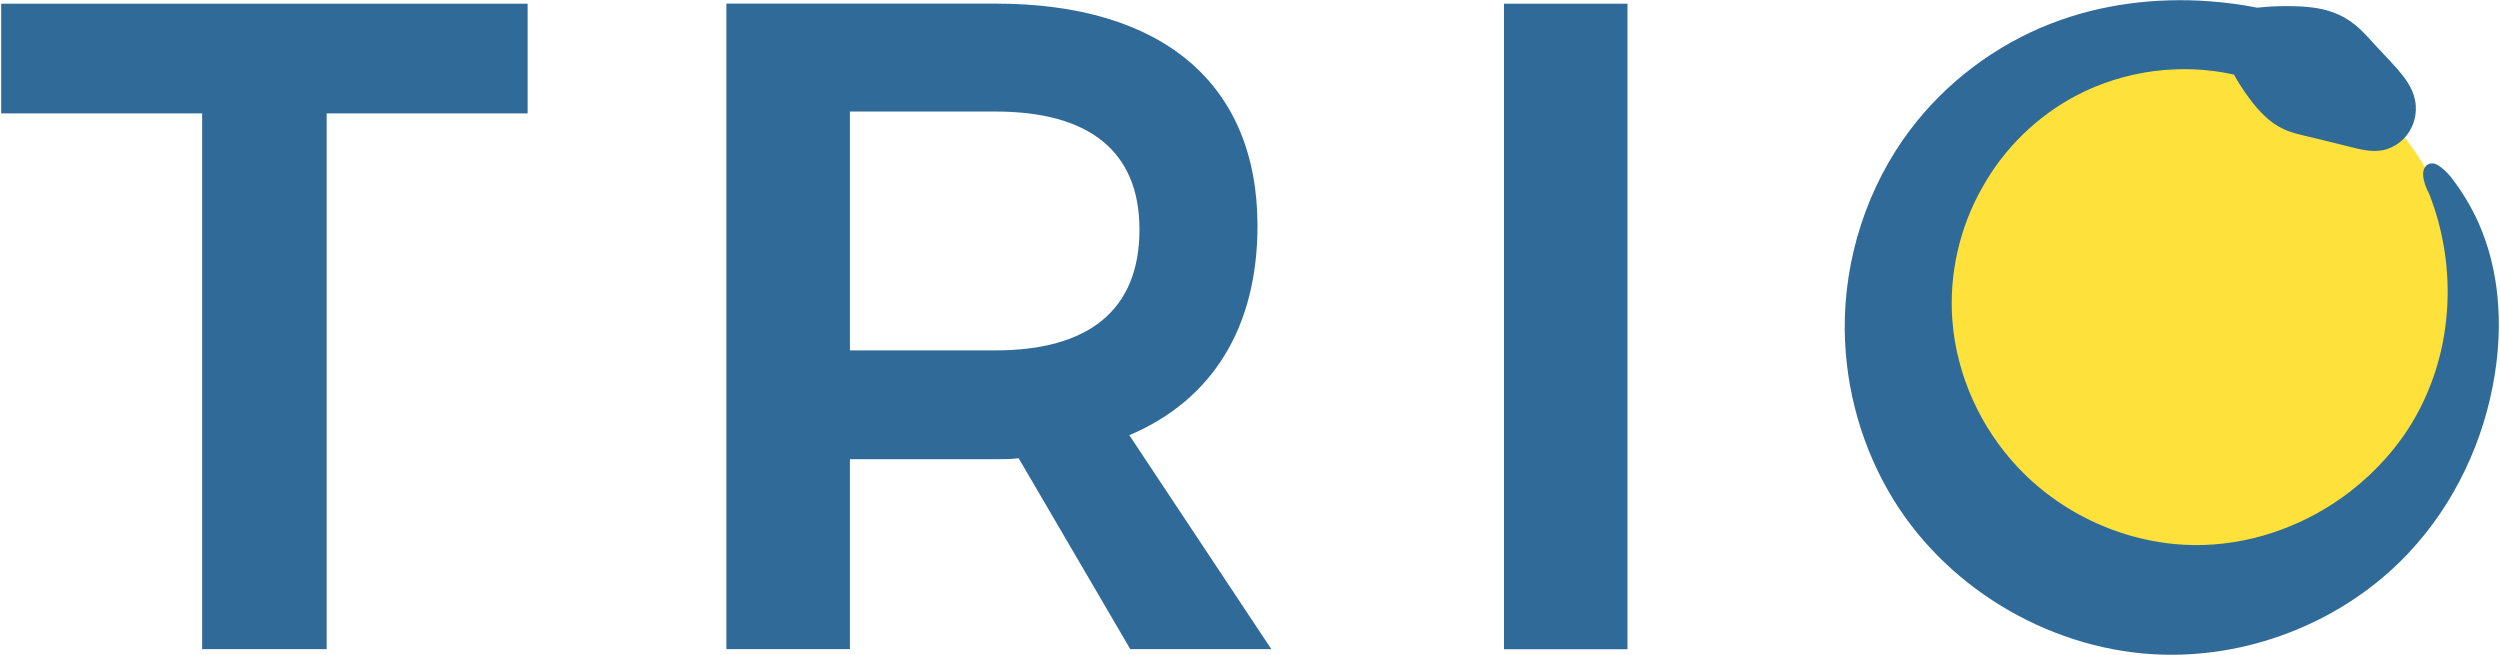
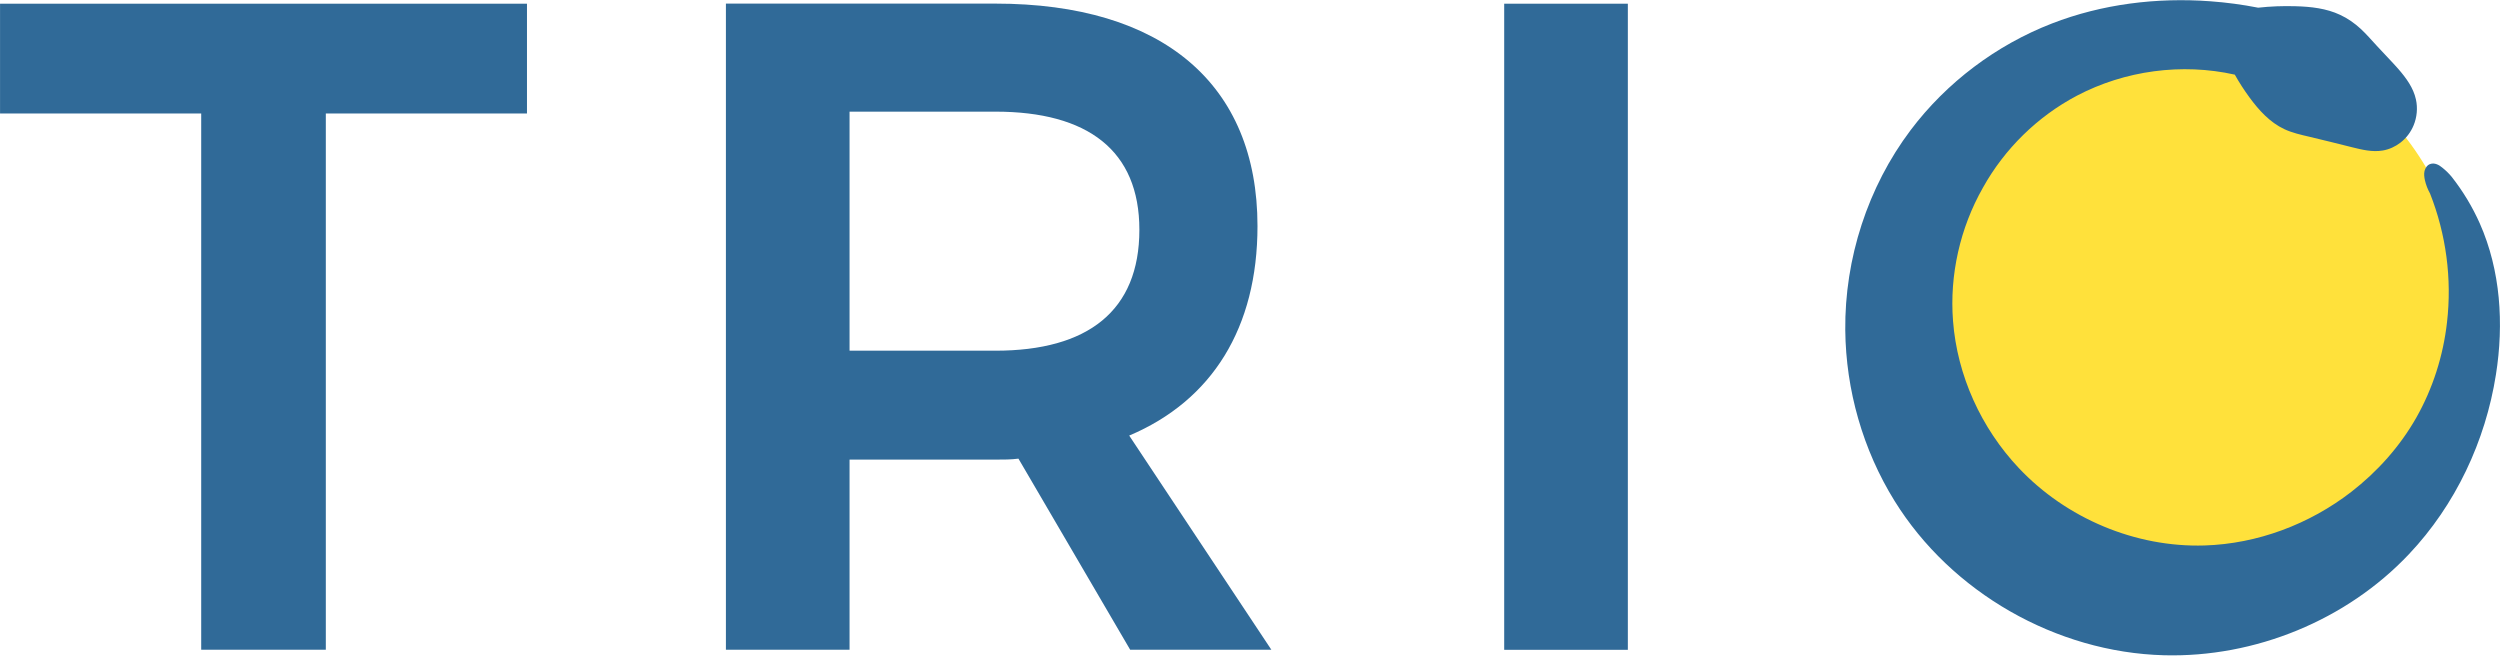
- <svg xmlns="http://www.w3.org/2000/svg" width="1.287in" height="0.337in" viewBox="0 0 32.69 8.568" version="1.1" id="svg7605">
-   <defs id="defs7599">
-     </defs>
+ <svg xmlns="http://www.w3.org/2000/svg" id="svg7605" width="123.551" height="32.381" version="1.1" viewBox="0 0 32.69 8.568">
  <g id="layer1" transform="translate(-41.79389,-77.60092)">
-     <g transform="matrix(1.472876,0,0,1.472876,-1083.996,-618.8351)" id="g6578-5">
+     <g id="g6578-5" transform="matrix(1.472876,0,0,1.472876,-1083.996,-618.8351)">
      <g id="g6634" transform="matrix(0.8602905,0,0,0.8602905,106.5551,67.09462)">
-         <g transform="matrix(0.9922939,0,0,0.9922939,114.2824,173.2453)" id="g12643-8-9-6-2-5">
-           <circle style="color:#000000;clip-rule:nonzero;display:inline;overflow:visible;visibility:visible;opacity:1;isolation:auto;mix-blend-mode:normal;color-interpolation:sRGB;color-interpolation-filters:linearRGB;solid-color:#000000;solid-opacity:1;vector-effect:none;fill:#ffe13b;fill-opacity:1;fill-rule:nonzero;stroke:none;stroke-width:1.841px;stroke-linecap:butt;stroke-linejoin:miter;stroke-miterlimit:4;stroke-dasharray:none;stroke-dashoffset:0;stroke-opacity:1;marker:none;marker-start:none;marker-mid:none;marker-end:none;color-rendering:auto;image-rendering:auto;shape-rendering:auto;text-rendering:auto;enable-background:accumulate" id="path12383-8-2-2-3-6" cx="678.754" cy="-302.171" r="3.142" transform="rotate(48.15484)" />
+         <g id="g12643-8-9-6-2-5" transform="matrix(0.9922939,0,0,0.9922939,114.2824,173.2453)">
+           <circle id="path12383-8-2-2-3-6" cx="678.754" cy="-302.171" r="3.142" transform="rotate(48.15484)" style="color:#000;clip-rule:nonzero;display:inline;overflow:visible;visibility:visible;opacity:1;isolation:auto;mix-blend-mode:normal;color-interpolation:sRGB;color-interpolation-filters:linearRGB;solid-color:#000;solid-opacity:1;vector-effect:none;fill:#ffe13b;fill-opacity:1;fill-rule:nonzero;stroke:none;stroke-width:1.841px;stroke-linecap:butt;stroke-linejoin:miter;stroke-miterlimit:4;stroke-dasharray:none;stroke-dashoffset:0;stroke-opacity:1;marker:none;marker-start:none;marker-mid:none;marker-end:none;color-rendering:auto;image-rendering:auto;shape-rendering:auto;text-rendering:auto;enable-background:accumulate" />
        </g>
        <g id="g6764-3-9-5-2" transform="translate(0.7420726,-36.55209)">
-           <g aria-label="TRI" style="font-style:normal;font-variant:normal;font-weight:500;font-stretch:normal;font-size:9.525px;line-height:125%;font-family:Montserrat;-inkscape-font-specification:'Montserrat Medium';text-align:start;letter-spacing:0px;word-spacing:0px;writing-mode:lr-tb;text-anchor:start;opacity:1;vector-effect:none;fill:#306a98;fill-opacity:1;stroke:none;stroke-width:0.182px;stroke-linecap:butt;stroke-linejoin:miter;stroke-miterlimit:4;stroke-dasharray:none;stroke-dashoffset:0;stroke-opacity:1" id="text5266-35-3-8-6-6-2-6-9">
-             <path d="m 763.875,508.229 v 1.133 h 2.076 v 5.534 h 1.286 v -5.534 h 2.076 v -1.133 z" style="font-style:normal;font-variant:normal;font-weight:500;font-stretch:normal;font-family:Montserrat;-inkscape-font-specification:'Montserrat Medium';text-align:start;letter-spacing:1.148px;text-anchor:start;vector-effect:none;fill:#306a98;fill-opacity:1;stroke:none;stroke-width:0.182px;stroke-linecap:butt;stroke-linejoin:miter;stroke-miterlimit:4;stroke-dasharray:none;stroke-dashoffset:0;stroke-opacity:1" id="path8176" />
-             <path d="m 776.995,514.896 -1.467,-2.21 c 0.857,-0.362 1.324,-1.114 1.324,-2.162 0,-1.467 -0.981,-2.296 -2.705,-2.296 h -2.781 v 6.668 h 1.276 v -1.962 h 1.505 c 0.086,0 0.162,0 0.238,-0.01 l 1.153,1.972 z m -4.353,-5.553 h 1.505 c 0.953,0 1.486,0.4 1.486,1.219 0,0.838 -0.533,1.248 -1.486,1.248 h -1.505 z" style="font-style:normal;font-variant:normal;font-weight:500;font-stretch:normal;font-family:Montserrat;-inkscape-font-specification:'Montserrat Medium';text-align:start;letter-spacing:1.148px;text-anchor:start;vector-effect:none;fill:#306a98;fill-opacity:1;stroke:none;stroke-width:0.182px;stroke-linecap:butt;stroke-linejoin:miter;stroke-miterlimit:4;stroke-dasharray:none;stroke-dashoffset:0;stroke-opacity:1" id="path8178" />
-             <path d="m 779.398,508.229 v 6.668 h 1.276 v -6.668 z" style="font-style:normal;font-variant:normal;font-weight:500;font-stretch:normal;font-family:Montserrat;-inkscape-font-specification:'Montserrat Medium';text-align:start;letter-spacing:1.148px;text-anchor:start;vector-effect:none;fill:#306a98;fill-opacity:1;stroke:none;stroke-width:0.182px;stroke-linecap:butt;stroke-linejoin:miter;stroke-miterlimit:4;stroke-dasharray:none;stroke-dashoffset:0;stroke-opacity:1" id="path8180" />
+           <g id="text5266-35-3-8-6-6-2-6-9" aria-label="TRI" style="font-style:normal;font-variant:normal;font-weight:500;font-stretch:normal;font-size:9.525px;line-height:125%;font-family:Montserrat;-inkscape-font-specification:'Montserrat Medium';text-align:start;letter-spacing:0;word-spacing:0;writing-mode:lr-tb;text-anchor:start;opacity:1;vector-effect:none;fill:#306a98;fill-opacity:1;stroke:none;stroke-width:.182px;stroke-linecap:butt;stroke-linejoin:miter;stroke-miterlimit:4;stroke-dasharray:none;stroke-dashoffset:0;stroke-opacity:1">
+             <path id="path8176" d="m 763.875,508.229 v 1.133 h 2.076 v 5.534 h 1.286 v -5.534 h 2.076 v -1.133 z" style="font-style:normal;font-variant:normal;font-weight:500;font-stretch:normal;font-family:Montserrat;-inkscape-font-specification:'Montserrat Medium';text-align:start;letter-spacing:1.148px;text-anchor:start;vector-effect:none;fill:#306a98;fill-opacity:1;stroke:none;stroke-width:.182px;stroke-linecap:butt;stroke-linejoin:miter;stroke-miterlimit:4;stroke-dasharray:none;stroke-dashoffset:0;stroke-opacity:1" />
+             <path id="path8178" d="m 776.995,514.896 -1.467,-2.21 c 0.857,-0.362 1.324,-1.114 1.324,-2.162 0,-1.467 -0.981,-2.296 -2.705,-2.296 h -2.781 v 6.668 h 1.276 v -1.962 h 1.505 c 0.086,0 0.162,0 0.238,-0.01 l 1.153,1.972 z m -4.353,-5.553 h 1.505 c 0.953,0 1.486,0.4 1.486,1.219 0,0.838 -0.533,1.248 -1.486,1.248 h -1.505 z" style="font-style:normal;font-variant:normal;font-weight:500;font-stretch:normal;font-family:Montserrat;-inkscape-font-specification:'Montserrat Medium';text-align:start;letter-spacing:1.148px;text-anchor:start;vector-effect:none;fill:#306a98;fill-opacity:1;stroke:none;stroke-width:.182px;stroke-linecap:butt;stroke-linejoin:miter;stroke-miterlimit:4;stroke-dasharray:none;stroke-dashoffset:0;stroke-opacity:1" />
+             <path id="path8180" d="m 779.398,508.229 v 6.668 h 1.276 v -6.668 z" style="font-style:normal;font-variant:normal;font-weight:500;font-stretch:normal;font-family:Montserrat;-inkscape-font-specification:'Montserrat Medium';text-align:start;letter-spacing:1.148px;text-anchor:start;vector-effect:none;fill:#306a98;fill-opacity:1;stroke:none;stroke-width:.182px;stroke-linecap:butt;stroke-linejoin:miter;stroke-miterlimit:4;stroke-dasharray:none;stroke-dashoffset:0;stroke-opacity:1" />
          </g>
        </g>
-         <path style="opacity:1;vector-effect:none;fill:#306a98;fill-opacity:1;fill-rule:nonzero;stroke:none;stroke-width:0.184px;stroke-linecap:butt;stroke-linejoin:miter;stroke-miterlimit:4;stroke-dasharray:none;stroke-dashoffset:0;stroke-opacity:1" d="m 785.081,473.575 c -0.236,0.415 -0.346,0.901 -0.309,1.376 0.043,0.563 0.291,1.107 0.679,1.518 0.489,0.519 1.204,0.821 1.917,0.799 0.546,-0.017 1.082,-0.219 1.514,-0.553 0.27,-0.209 0.502,-0.469 0.671,-0.766 0.171,-0.302 0.278,-0.639 0.317,-0.984 0.052,-0.448 -0.009,-0.909 -0.175,-1.329 -0.024,-0.043 -0.042,-0.089 -0.053,-0.137 -0.007,-0.032 -0.011,-0.065 -0.004,-0.096 0.004,-0.016 0.011,-0.031 0.021,-0.044 0.01,-0.013 0.023,-0.023 0.039,-0.028 0.022,-0.008 0.046,-0.005 0.067,0.003 0.021,0.008 0.04,0.021 0.058,0.036 0.036,0.029 0.069,0.061 0.098,0.097 0.115,0.147 0.212,0.308 0.288,0.479 0.214,0.484 0.249,1.035 0.166,1.558 -0.108,0.688 -0.418,1.346 -0.896,1.852 -0.645,0.684 -1.591,1.07 -2.53,1.045 -1.113,-0.03 -2.195,-0.648 -2.781,-1.594 -0.326,-0.526 -0.502,-1.143 -0.508,-1.762 -0.007,-0.737 0.232,-1.476 0.675,-2.064 0.371,-0.492 0.883,-0.877 1.458,-1.1 0.518,-0.201 1.082,-0.27 1.636,-0.229 0.165,0.012 0.329,0.034 0.492,0.066 0.128,-0.014 0.257,-0.019 0.386,-0.015 0.157,0.004 0.318,0.022 0.46,0.089 0.078,0.036 0.149,0.086 0.212,0.144 0.059,0.055 0.112,0.116 0.167,0.176 0.073,0.08 0.15,0.157 0.222,0.239 0.08,0.092 0.155,0.194 0.181,0.313 0.02,0.089 0.011,0.185 -0.024,0.269 -0.029,0.07 -0.076,0.132 -0.136,0.178 -0.053,0.041 -0.116,0.07 -0.183,0.081 -0.106,0.018 -0.213,-0.008 -0.317,-0.034 -0.145,-0.036 -0.29,-0.073 -0.435,-0.107 -0.09,-0.021 -0.181,-0.041 -0.264,-0.08 -0.147,-0.069 -0.261,-0.194 -0.357,-0.325 -0.056,-0.076 -0.107,-0.155 -0.153,-0.237 -0.546,-0.122 -1.134,-0.043 -1.629,0.217 -0.406,0.214 -0.747,0.548 -0.97,0.949 z" id="path6650-1-0-7-7" />
-         <text xml:space="preserve" style="font-style:normal;font-variant:normal;font-weight:normal;font-stretch:normal;font-size:6.467px;line-height:125%;font-family:Montserrat;-inkscape-font-specification:Montserrat;text-align:center;letter-spacing:0px;word-spacing:0px;writing-mode:lr-tb;text-anchor:middle;fill:#000000;fill-opacity:1;stroke:none;stroke-width:0.18px;stroke-linecap:butt;stroke-linejoin:miter;stroke-opacity:1" x="780.594" y="476.774" id="text8204">
-           <tspan id="tspan8202" x="780.594" y="482.718" style="stroke-width:0.18px" />
-         </text>
+         <path id="path6650-1-0-7-7" d="m 785.081,473.575 c -0.236,0.415 -0.346,0.901 -0.309,1.376 0.043,0.563 0.291,1.107 0.679,1.518 0.489,0.519 1.204,0.821 1.917,0.799 0.546,-0.017 1.082,-0.219 1.514,-0.553 0.27,-0.209 0.502,-0.469 0.671,-0.766 0.171,-0.302 0.278,-0.639 0.317,-0.984 0.052,-0.448 -0.009,-0.909 -0.175,-1.329 -0.024,-0.043 -0.042,-0.089 -0.053,-0.137 -0.007,-0.032 -0.011,-0.065 -0.004,-0.096 0.004,-0.016 0.011,-0.031 0.021,-0.044 0.01,-0.013 0.023,-0.023 0.039,-0.028 0.022,-0.008 0.046,-0.005 0.067,0.003 0.021,0.008 0.04,0.021 0.058,0.036 0.036,0.029 0.069,0.061 0.098,0.097 0.115,0.147 0.212,0.308 0.288,0.479 0.214,0.484 0.249,1.035 0.166,1.558 -0.108,0.688 -0.418,1.346 -0.896,1.852 -0.645,0.684 -1.591,1.07 -2.53,1.045 -1.113,-0.03 -2.195,-0.648 -2.781,-1.594 -0.326,-0.526 -0.502,-1.143 -0.508,-1.762 -0.007,-0.737 0.232,-1.476 0.675,-2.064 0.371,-0.492 0.883,-0.877 1.458,-1.1 0.518,-0.201 1.082,-0.27 1.636,-0.229 0.165,0.012 0.329,0.034 0.492,0.066 0.128,-0.014 0.257,-0.019 0.386,-0.015 0.157,0.004 0.318,0.022 0.46,0.089 0.078,0.036 0.149,0.086 0.212,0.144 0.059,0.055 0.112,0.116 0.167,0.176 0.073,0.08 0.15,0.157 0.222,0.239 0.08,0.092 0.155,0.194 0.181,0.313 0.02,0.089 0.011,0.185 -0.024,0.269 -0.029,0.07 -0.076,0.132 -0.136,0.178 -0.053,0.041 -0.116,0.07 -0.183,0.081 -0.106,0.018 -0.213,-0.008 -0.317,-0.034 -0.145,-0.036 -0.29,-0.073 -0.435,-0.107 -0.09,-0.021 -0.181,-0.041 -0.264,-0.08 -0.147,-0.069 -0.261,-0.194 -0.357,-0.325 -0.056,-0.076 -0.107,-0.155 -0.153,-0.237 -0.546,-0.122 -1.134,-0.043 -1.629,0.217 -0.406,0.214 -0.747,0.548 -0.97,0.949 z" style="opacity:1;vector-effect:none;fill:#306a98;fill-opacity:1;fill-rule:nonzero;stroke:none;stroke-width:.184px;stroke-linecap:butt;stroke-linejoin:miter;stroke-miterlimit:4;stroke-dasharray:none;stroke-dashoffset:0;stroke-opacity:1" />
      </g>
    </g>
  </g>
</svg>
